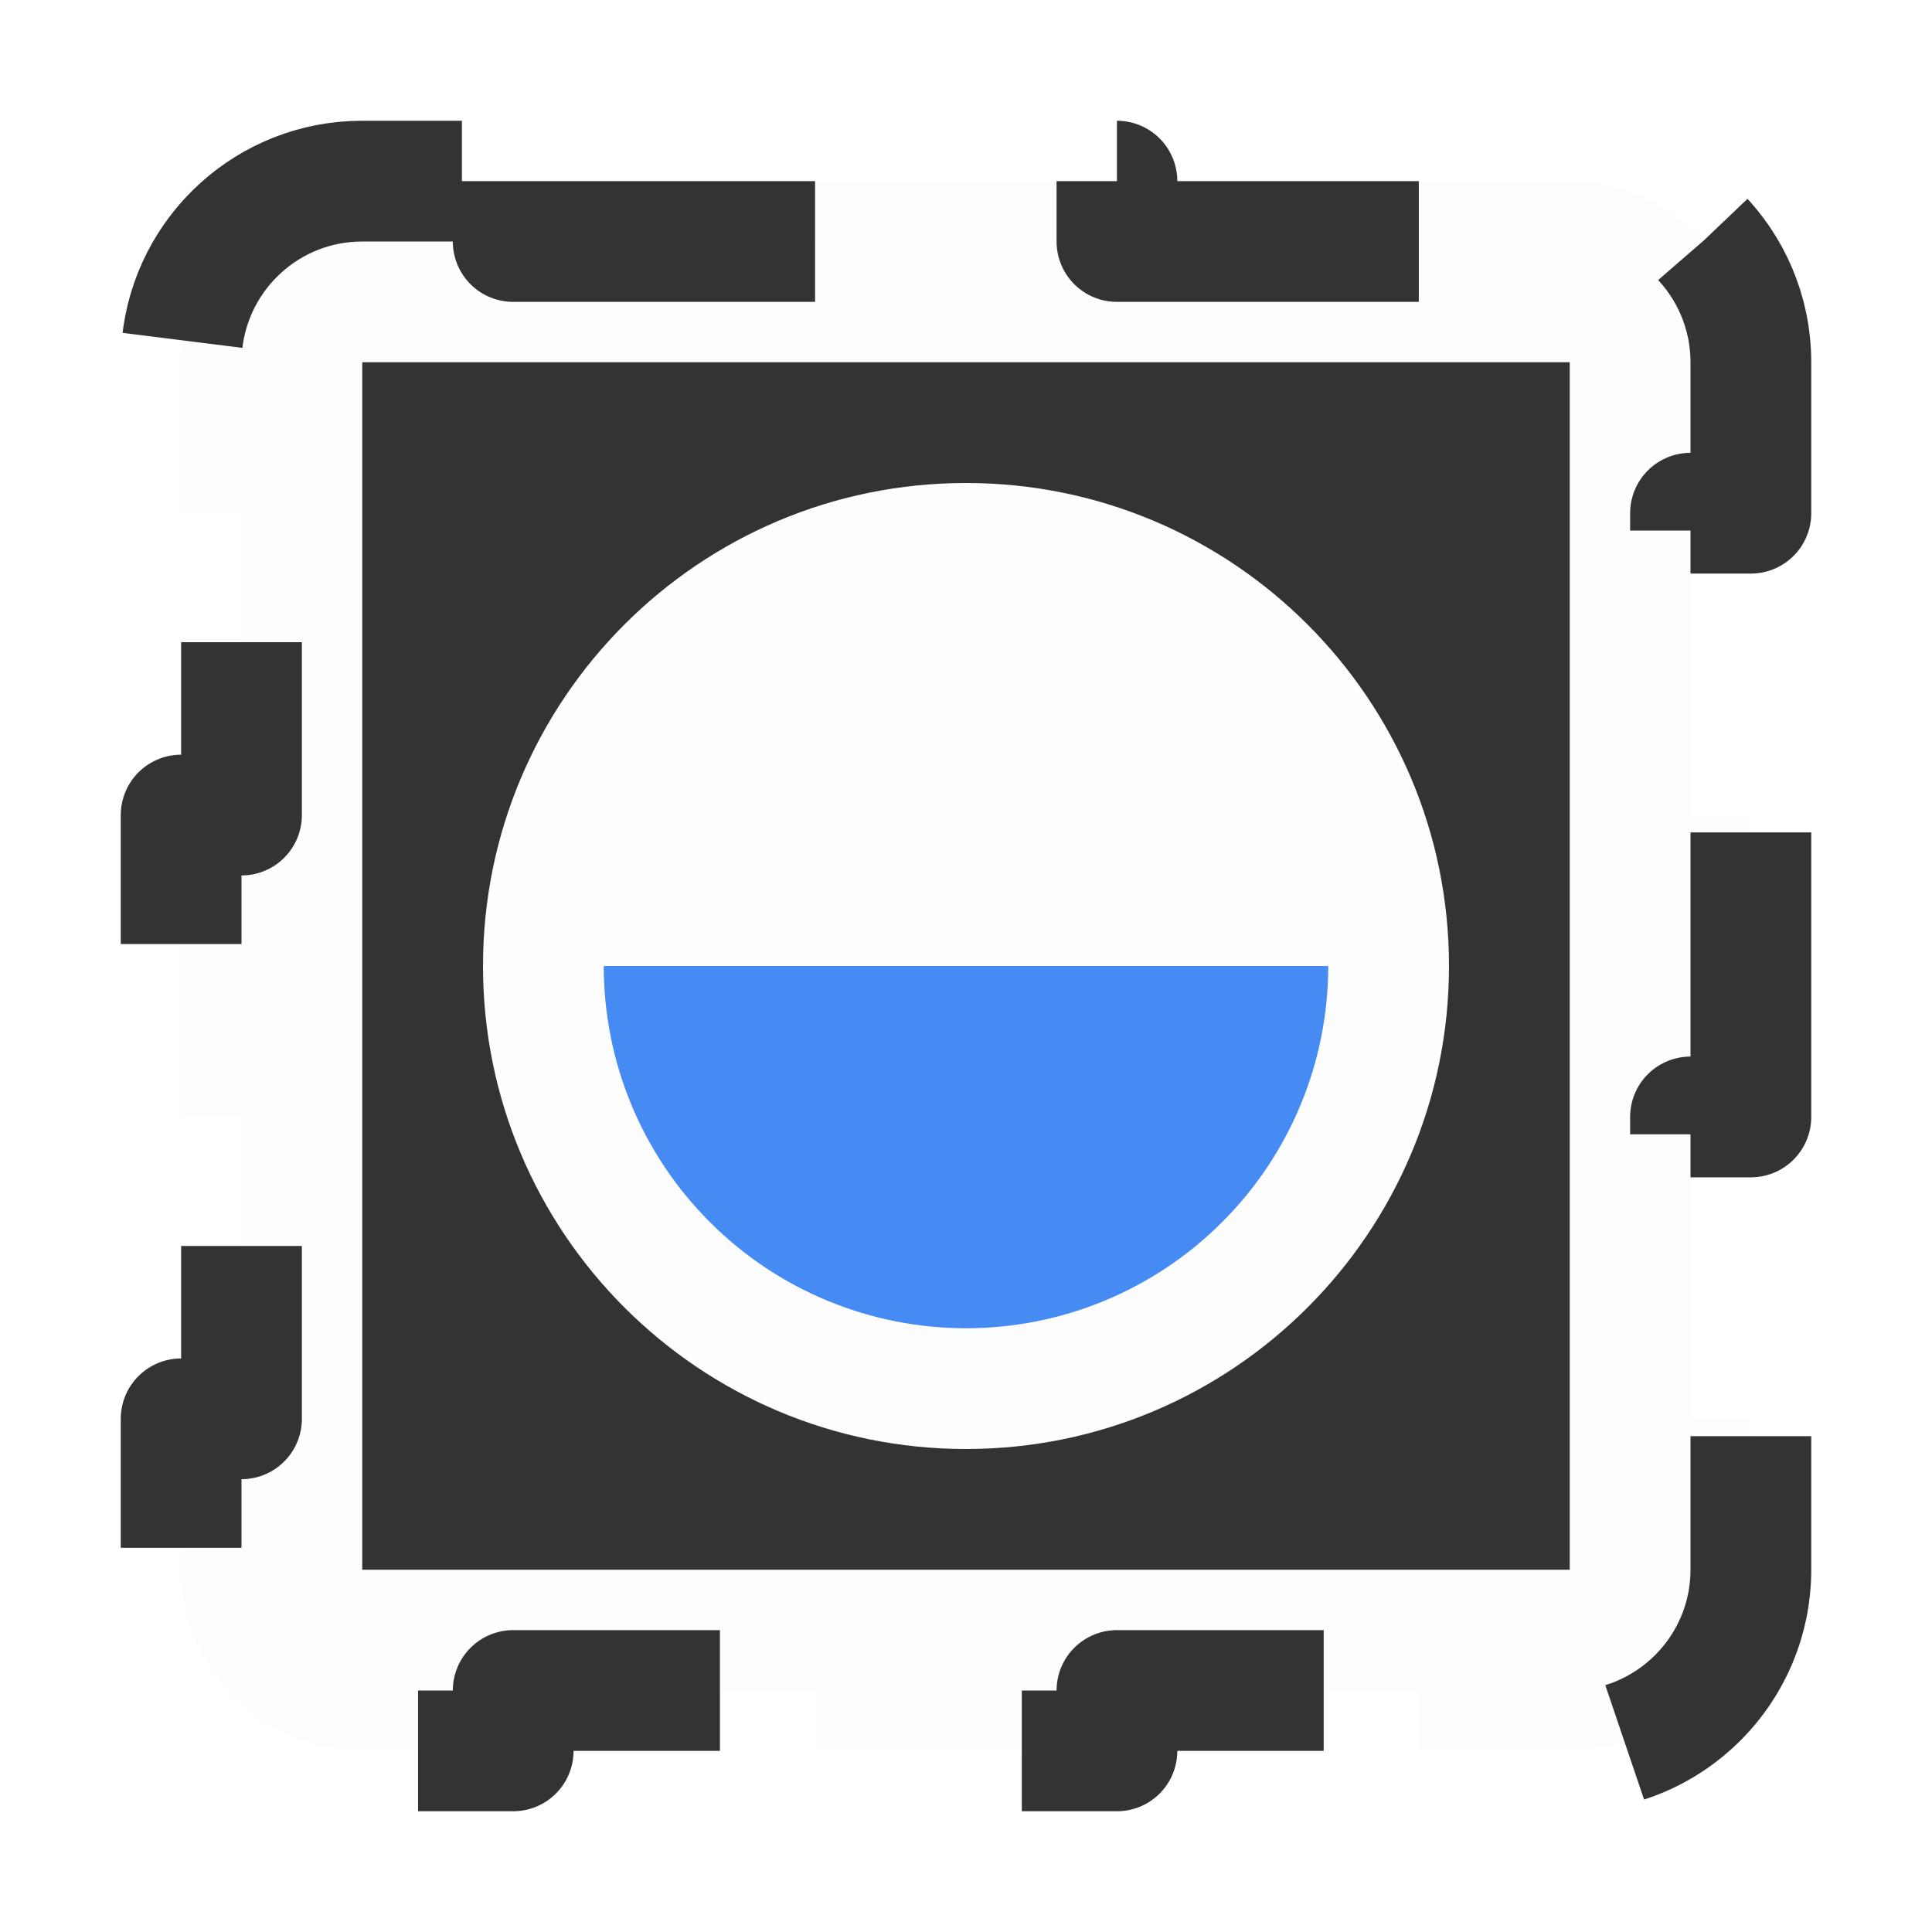
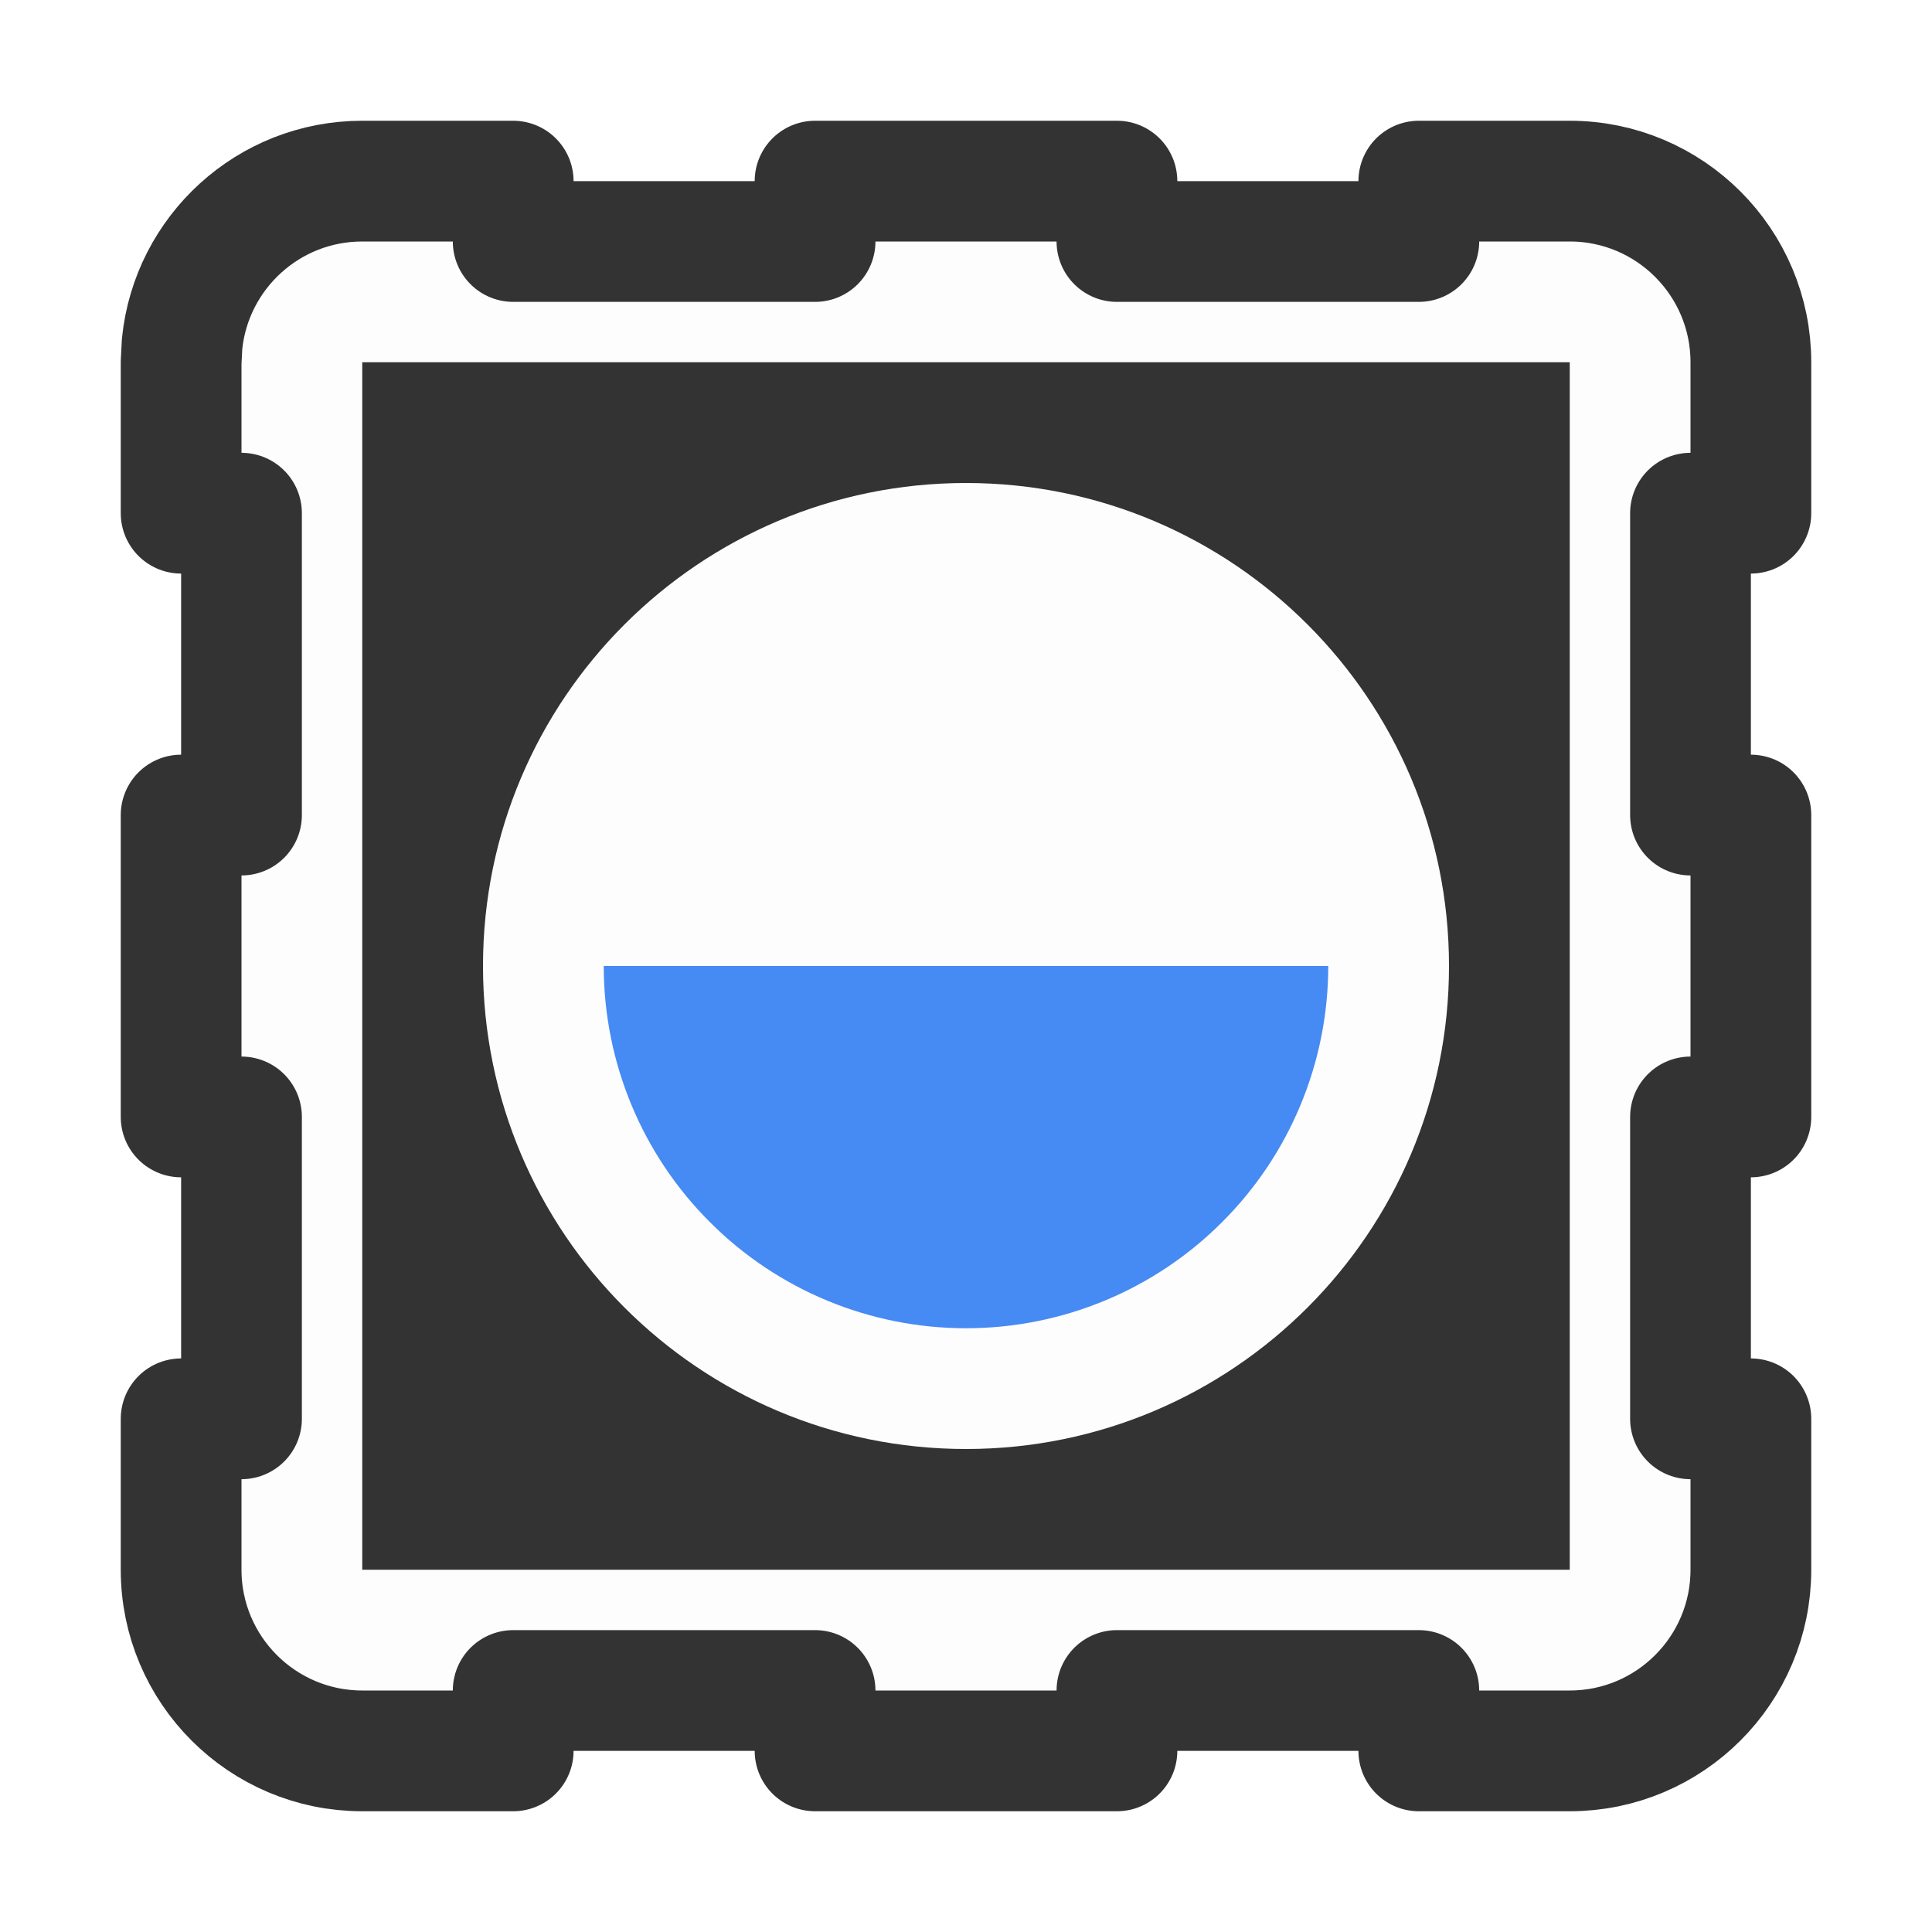
<svg xmlns="http://www.w3.org/2000/svg" width="16" height="16" viewBox="0 0 16 16" fill="none">
  <g>
-     <path id="file" d="M4.25 1.5V2H6.75V1.5H9.25V2H11.75V1.5H13C13.828 1.5 14.5 2.172 14.5 3V4.25H14V6.75H14.5V9.25H14V11.75H14.5V13C14.5 13.828 13.828 14.5 13 14.5H11.75V14H9.25V14.5H6.75V14H4.25V14.5H3C2.172 14.5 1.5 13.828 1.5 13V11.75H2V9.25H1.5V6.75H2V4.25H1.5V3L1.508 2.847C1.585 2.09 2.223 1.5 3 1.5H4.25Z" fill="#FDFDFD" stroke="#333333" stroke-linejoin="round" stroke-dasharray="3 3" />
+     <path id="file" d="M4.25 1.5V2H6.75V1.5H9.25V2H11.75V1.5H13C13.828 1.5 14.5 2.172 14.5 3V4.25H14V6.75H14.5V9.25H14V11.75H14.5V13C14.5 13.828 13.828 14.5 13 14.5H11.75V14H9.25V14.5H6.75V14H4.25V14.5H3C2.172 14.5 1.5 13.828 1.5 13V11.75H2V9.25H1.5V6.75H2V4.25H1.5V3L1.508 2.847C1.585 2.09 2.223 1.5 3 1.5H4.25Z" fill="#FDFDFD" stroke="#333333" stroke-linejoin="round" />
    <path id="Subtract" fill-rule="evenodd" clip-rule="evenodd" d="M13 3H3V13H13V3ZM8 12C10.209 12 12 10.209 12 8C12 5.791 10.209 4 8 4C5.791 4 4 5.791 4 8C4 10.209 5.791 12 8 12Z" fill="#333333" />
    <path id="Ellipse 3" d="M11 8C11 8.796 10.684 9.559 10.121 10.121C9.559 10.684 8.796 11 8 11C7.204 11 6.441 10.684 5.879 10.121C5.316 9.559 5 8.796 5 8L8 8H11Z" fill="#468AF3" />
  </g>
</svg>
